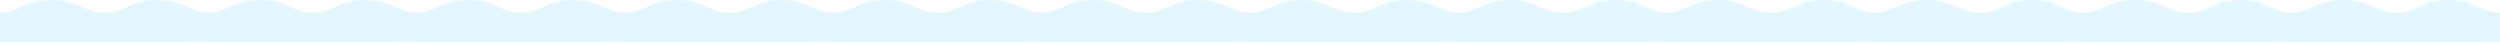
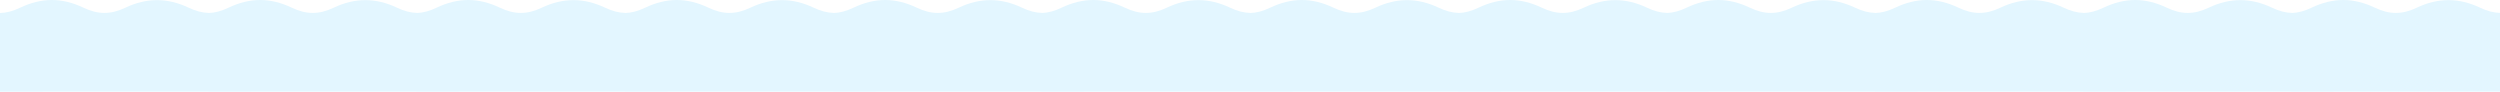
- <svg xmlns="http://www.w3.org/2000/svg" width="1069.489mm" height="18.04mm" viewBox="0 0 1069.489 18.04" version="1.1" id="svg5453">
+ <svg xmlns="http://www.w3.org/2000/svg" width="1069.489mm" height="39.206mm" viewBox="0 0 1069.489 39.206" version="1.1" id="svg5453">
  <defs id="defs5447" />
  <g id="layer1" transform="translate(0,-278.9604)">
-     <path style="fill:#e3f6ff;fill-opacity:1;fill-rule:evenodd;stroke-width:1.873" d="M 83.791 0 C 66.87 -0.001 49.945 4.189 32.301 12.576 C 20.878 18.006 10.421 20.822 0 21.035 L 0 68.182 L 336.848 68.061 L 336.848 68.182 L 673.266 68.061 L 673.266 68.182 L 1010.541 68.061 L 1010.541 68.182 L 1347.389 68.061 L 1347.389 68.182 L 1683.807 68.061 L 1683.807 68.182 L 2021.082 68.061 L 2021.082 68.182 L 2357.93 68.061 L 2357.93 68.182 L 2694.348 68.061 L 2694.348 68.182 L 3031.623 68.061 L 3031.623 68.182 L 3368.471 68.061 L 3368.471 68.182 L 3704.889 68.061 L 3704.889 68.182 L 4042.164 68.061 L 4042.164 20.869 C 4031.769 20.6 4021.342 17.839 4010.269 12.576 C 3975.538 -3.933 3942.038 -3.933 3907.307 12.576 C 3883.968 23.67 3863.491 23.67 3840.152 12.576 C 3822.517 4.194 3805.601 0.001 3788.68 0 C 3771.759 -0.001 3754.834 4.189 3737.189 12.576 C 3726.08 17.857 3715.885 20.658 3705.746 21.004 L 3705.746 20.869 C 3695.351 20.6 3684.924 17.839 3673.852 12.576 C 3639.12 -3.933 3605.62 -3.933 3570.889 12.576 C 3547.55 23.67 3527.073 23.67 3503.734 12.576 C 3486.099 4.194 3469.181 0.001 3452.26 0 C 3435.339 -0.001 3418.416 4.189 3400.771 12.576 C 3389.505 17.932 3379.178 20.737 3368.898 21.018 L 3368.898 20.871 C 3358.503 20.602 3348.077 17.839 3337.004 12.576 C 3302.273 -3.933 3268.772 -3.933 3234.041 12.576 C 3210.703 23.67 3190.225 23.67 3166.887 12.576 C 3149.252 4.194 3132.335 0.001 3115.414 0 C 3098.493 -0.001 3081.568 4.189 3063.924 12.576 C 3052.501 18.006 3042.044 20.822 3031.623 21.035 L 3031.623 20.869 C 3021.228 20.6 3010.801 17.839 2999.729 12.576 C 2964.997 -3.933 2931.497 -3.933 2896.766 12.576 C 2873.427 23.67 2852.95 23.67 2829.611 12.576 C 2811.976 4.194 2795.059 0.001 2778.139 0 C 2761.218 -0.001 2744.293 4.189 2726.648 12.576 C 2715.539 17.857 2705.344 20.658 2695.205 21.004 L 2695.205 20.869 C 2684.81 20.6 2674.383 17.839 2663.311 12.576 C 2628.579 -3.933 2595.079 -3.933 2560.348 12.576 C 2537.01 23.67 2516.532 23.67 2493.193 12.576 C 2475.558 4.194 2458.64 0.001 2441.719 0 C 2424.798 -0.001 2407.875 4.189 2390.231 12.576 C 2378.964 17.932 2368.638 20.737 2358.357 21.018 L 2358.357 20.871 C 2347.962 20.602 2337.535 17.839 2326.463 12.576 C 2291.732 -3.933 2258.231 -3.933 2223.5 12.576 C 2200.162 23.67 2179.684 23.67 2156.346 12.576 C 2138.711 4.194 2121.794 0.001 2104.873 0 C 2087.952 -0.001 2071.027 4.189 2053.383 12.576 C 2041.96 18.006 2031.504 20.822 2021.082 21.035 L 2021.082 20.869 C 2010.687 20.6 2000.26 17.839 1989.188 12.576 C 1954.456 -3.933 1920.956 -3.933 1886.225 12.576 C 1862.886 23.67 1842.409 23.67 1819.07 12.576 C 1801.435 4.194 1784.518 0.001 1767.598 0 C 1750.677 -0.001 1733.752 4.189 1716.107 12.576 C 1704.998 17.857 1694.803 20.658 1684.664 21.004 L 1684.664 20.869 C 1674.269 20.6 1663.842 17.839 1652.77 12.576 C 1618.038 -3.933 1584.538 -3.933 1549.807 12.576 C 1526.468 23.67 1505.991 23.67 1482.652 12.576 C 1465.017 4.194 1448.099 0.001 1431.178 0 C 1414.257 -0.001 1397.334 4.189 1379.689 12.576 C 1368.423 17.932 1358.097 20.737 1347.816 21.018 L 1347.816 20.871 C 1337.421 20.602 1326.995 17.839 1315.922 12.576 C 1281.19 -3.933 1247.69 -3.933 1212.959 12.576 C 1189.621 23.67 1169.143 23.67 1145.805 12.576 C 1128.17 4.194 1111.253 0.001 1094.332 0 C 1077.411 -0.001 1060.486 4.189 1042.842 12.576 C 1031.419 18.006 1020.962 20.822 1010.541 21.035 L 1010.541 20.869 C 1000.146 20.6 989.719 17.839 978.646 12.576 C 943.915 -3.933 910.415 -3.933 875.684 12.576 C 852.345 23.67 831.868 23.67 808.529 12.576 C 790.894 4.194 773.977 0.001 757.057 0 C 740.136 -0.001 723.211 4.189 705.566 12.576 C 694.457 17.857 684.262 20.658 674.123 21.004 L 674.123 20.869 C 663.728 20.6 653.301 17.839 642.229 12.576 C 607.497 -3.933 573.997 -3.933 539.266 12.576 C 515.927 23.67 495.45 23.67 472.111 12.576 C 454.476 4.194 437.558 0.001 420.637 0 C 403.716 -0.001 386.793 4.189 369.148 12.576 C 357.882 17.932 347.556 20.737 337.275 21.018 L 337.275 20.871 C 326.88 20.602 316.454 17.839 305.381 12.576 C 270.65 -3.933 237.149 -3.933 202.418 12.576 C 179.08 23.67 158.602 23.67 135.264 12.576 C 117.629 4.194 100.712 0.001 83.791 0 z " transform="matrix(0.2645833,0,0,0.2645833,0,278.9604)" id="path14-8-0" />
+     <path style="fill:#e3f6ff;fill-opacity:1;fill-rule:evenodd;stroke-width:1.873" d="M 83.791,0 C 66.87,-0.001 49.945,4.189 32.301,12.576 20.878,18.006 10.421,20.822 0,21.035 V 148.182 l 336.848,-0.121 v 0.121 l 336.418,-0.121 v 0.121 l 337.275,-0.121 v 0.121 l 336.848,-0.121 v 0.121 l 336.418,-0.121 v 0.121 l 337.275,-0.121 v 0.121 l 336.848,-0.121 v 0.121 l 336.418,-0.121 v 0.121 l 337.275,-0.121 v 0.121 l 336.848,-0.121 v 0.121 l 336.418,-0.121 v 0.121 l 337.275,-0.121 V 20.869 c -10.395,-0.269 -20.822,-3.03 -31.895,-8.293 -34.731,-16.51 -68.231,-16.51 -102.963,0 -23.338,11.094 -43.816,11.094 -67.154,0 C 3822.517,4.194 3805.601,0.001 3788.68,0 c -16.921,-0.001 -33.846,4.189 -51.49,12.576 -11.11,5.281 -21.305,8.082 -31.443,8.428 v -0.135 c -10.395,-0.269 -20.822,-3.03 -31.895,-8.293 -34.731,-16.51 -68.232,-16.51 -102.963,0 -23.338,11.094 -43.816,11.094 -67.154,0 C 3486.099,4.194 3469.181,0.001 3452.26,0 c -16.921,-0.001 -33.844,4.189 -51.488,12.576 -11.267,5.355 -21.593,8.161 -31.873,8.441 v -0.146 c -10.395,-0.269 -20.822,-3.032 -31.895,-8.295 -34.731,-16.51 -68.232,-16.51 -102.963,0 -23.338,11.094 -43.816,11.094 -67.154,0 C 3149.252,4.194 3132.335,0.001 3115.414,0 c -16.921,-0.001 -33.846,4.189 -51.49,12.576 -11.423,5.43 -21.879,8.246 -32.301,8.459 v -0.166 c -10.395,-0.269 -20.822,-3.03 -31.895,-8.293 -34.731,-16.51 -68.232,-16.51 -102.963,0 -23.338,11.094 -43.816,11.094 -67.154,0 C 2811.976,4.194 2795.059,0.001 2778.139,0 c -16.921,-0.001 -33.846,4.189 -51.49,12.576 -11.11,5.281 -21.305,8.082 -31.443,8.428 v -0.135 c -10.395,-0.269 -20.822,-3.03 -31.895,-8.293 -34.731,-16.51 -68.232,-16.51 -102.963,0 -23.338,11.094 -43.816,11.094 -67.154,0 C 2475.558,4.194 2458.64,0.001 2441.719,0 c -16.921,-0.001 -33.844,4.189 -51.488,12.576 -11.267,5.355 -21.593,8.161 -31.873,8.441 v -0.146 c -10.395,-0.269 -20.822,-3.032 -31.895,-8.295 -34.731,-16.51 -68.232,-16.51 -102.963,0 -23.338,11.094 -43.816,11.094 -67.154,0 C 2138.711,4.194 2121.794,0.001 2104.873,0 c -16.921,-0.001 -33.846,4.189 -51.49,12.576 -11.423,5.43 -21.879,8.246 -32.301,8.459 v -0.166 c -10.395,-0.269 -20.822,-3.03 -31.895,-8.293 -34.731,-16.51 -68.232,-16.51 -102.963,0 -23.338,11.094 -43.816,11.094 -67.154,0 C 1801.435,4.194 1784.518,0.001 1767.598,0 c -16.921,-0.001 -33.846,4.189 -51.49,12.576 -11.11,5.281 -21.305,8.082 -31.443,8.428 v -0.135 c -10.395,-0.269 -20.822,-3.03 -31.895,-8.293 -34.731,-16.51 -68.232,-16.51 -102.963,0 -23.338,11.094 -43.816,11.094 -67.154,0 C 1465.017,4.194 1448.099,0.001 1431.178,0 c -16.921,-0.001 -33.844,4.189 -51.488,12.576 -11.267,5.355 -21.593,8.161 -31.873,8.441 v -0.146 c -10.395,-0.269 -20.822,-3.032 -31.895,-8.295 -34.731,-16.51 -68.232,-16.51 -102.963,0 -23.338,11.094 -43.816,11.094 -67.154,0 C 1128.17,4.194 1111.253,0.001 1094.332,0 c -16.921,-0.001 -33.846,4.189 -51.49,12.576 -11.423,5.43 -21.879,8.246 -32.301,8.459 v -0.166 c -10.395,-0.269 -20.822,-3.03 -31.895,-8.293 -34.731,-16.51 -68.232,-16.51 -102.963,0 -23.338,11.094 -43.816,11.094 -67.154,0 C 790.894,4.194 773.977,0.001 757.057,0 c -16.921,-0.001 -33.846,4.189 -51.49,12.576 -11.11,5.281 -21.305,8.082 -31.443,8.428 v -0.135 c -10.395,-0.269 -20.822,-3.03 -31.895,-8.293 -34.731,-16.51 -68.232,-16.51 -102.963,0 -23.338,11.094 -43.816,11.094 -67.154,0 C 454.476,4.194 437.558,0.001 420.637,0 c -16.921,-0.001 -33.844,4.189 -51.488,12.576 -11.267,5.355 -21.593,8.161 -31.873,8.441 v -0.146 c -10.395,-0.269 -20.822,-3.032 -31.895,-8.295 -34.731,-16.51 -68.232,-16.51 -102.963,0 -23.338,11.094 -43.816,11.094 -67.154,0 C 117.629,4.194 100.712,0.001 83.791,0 Z" transform="matrix(0.2645833,0,0,0.2645833,0,278.9604)" id="path14-8-0" />
  </g>
</svg>
